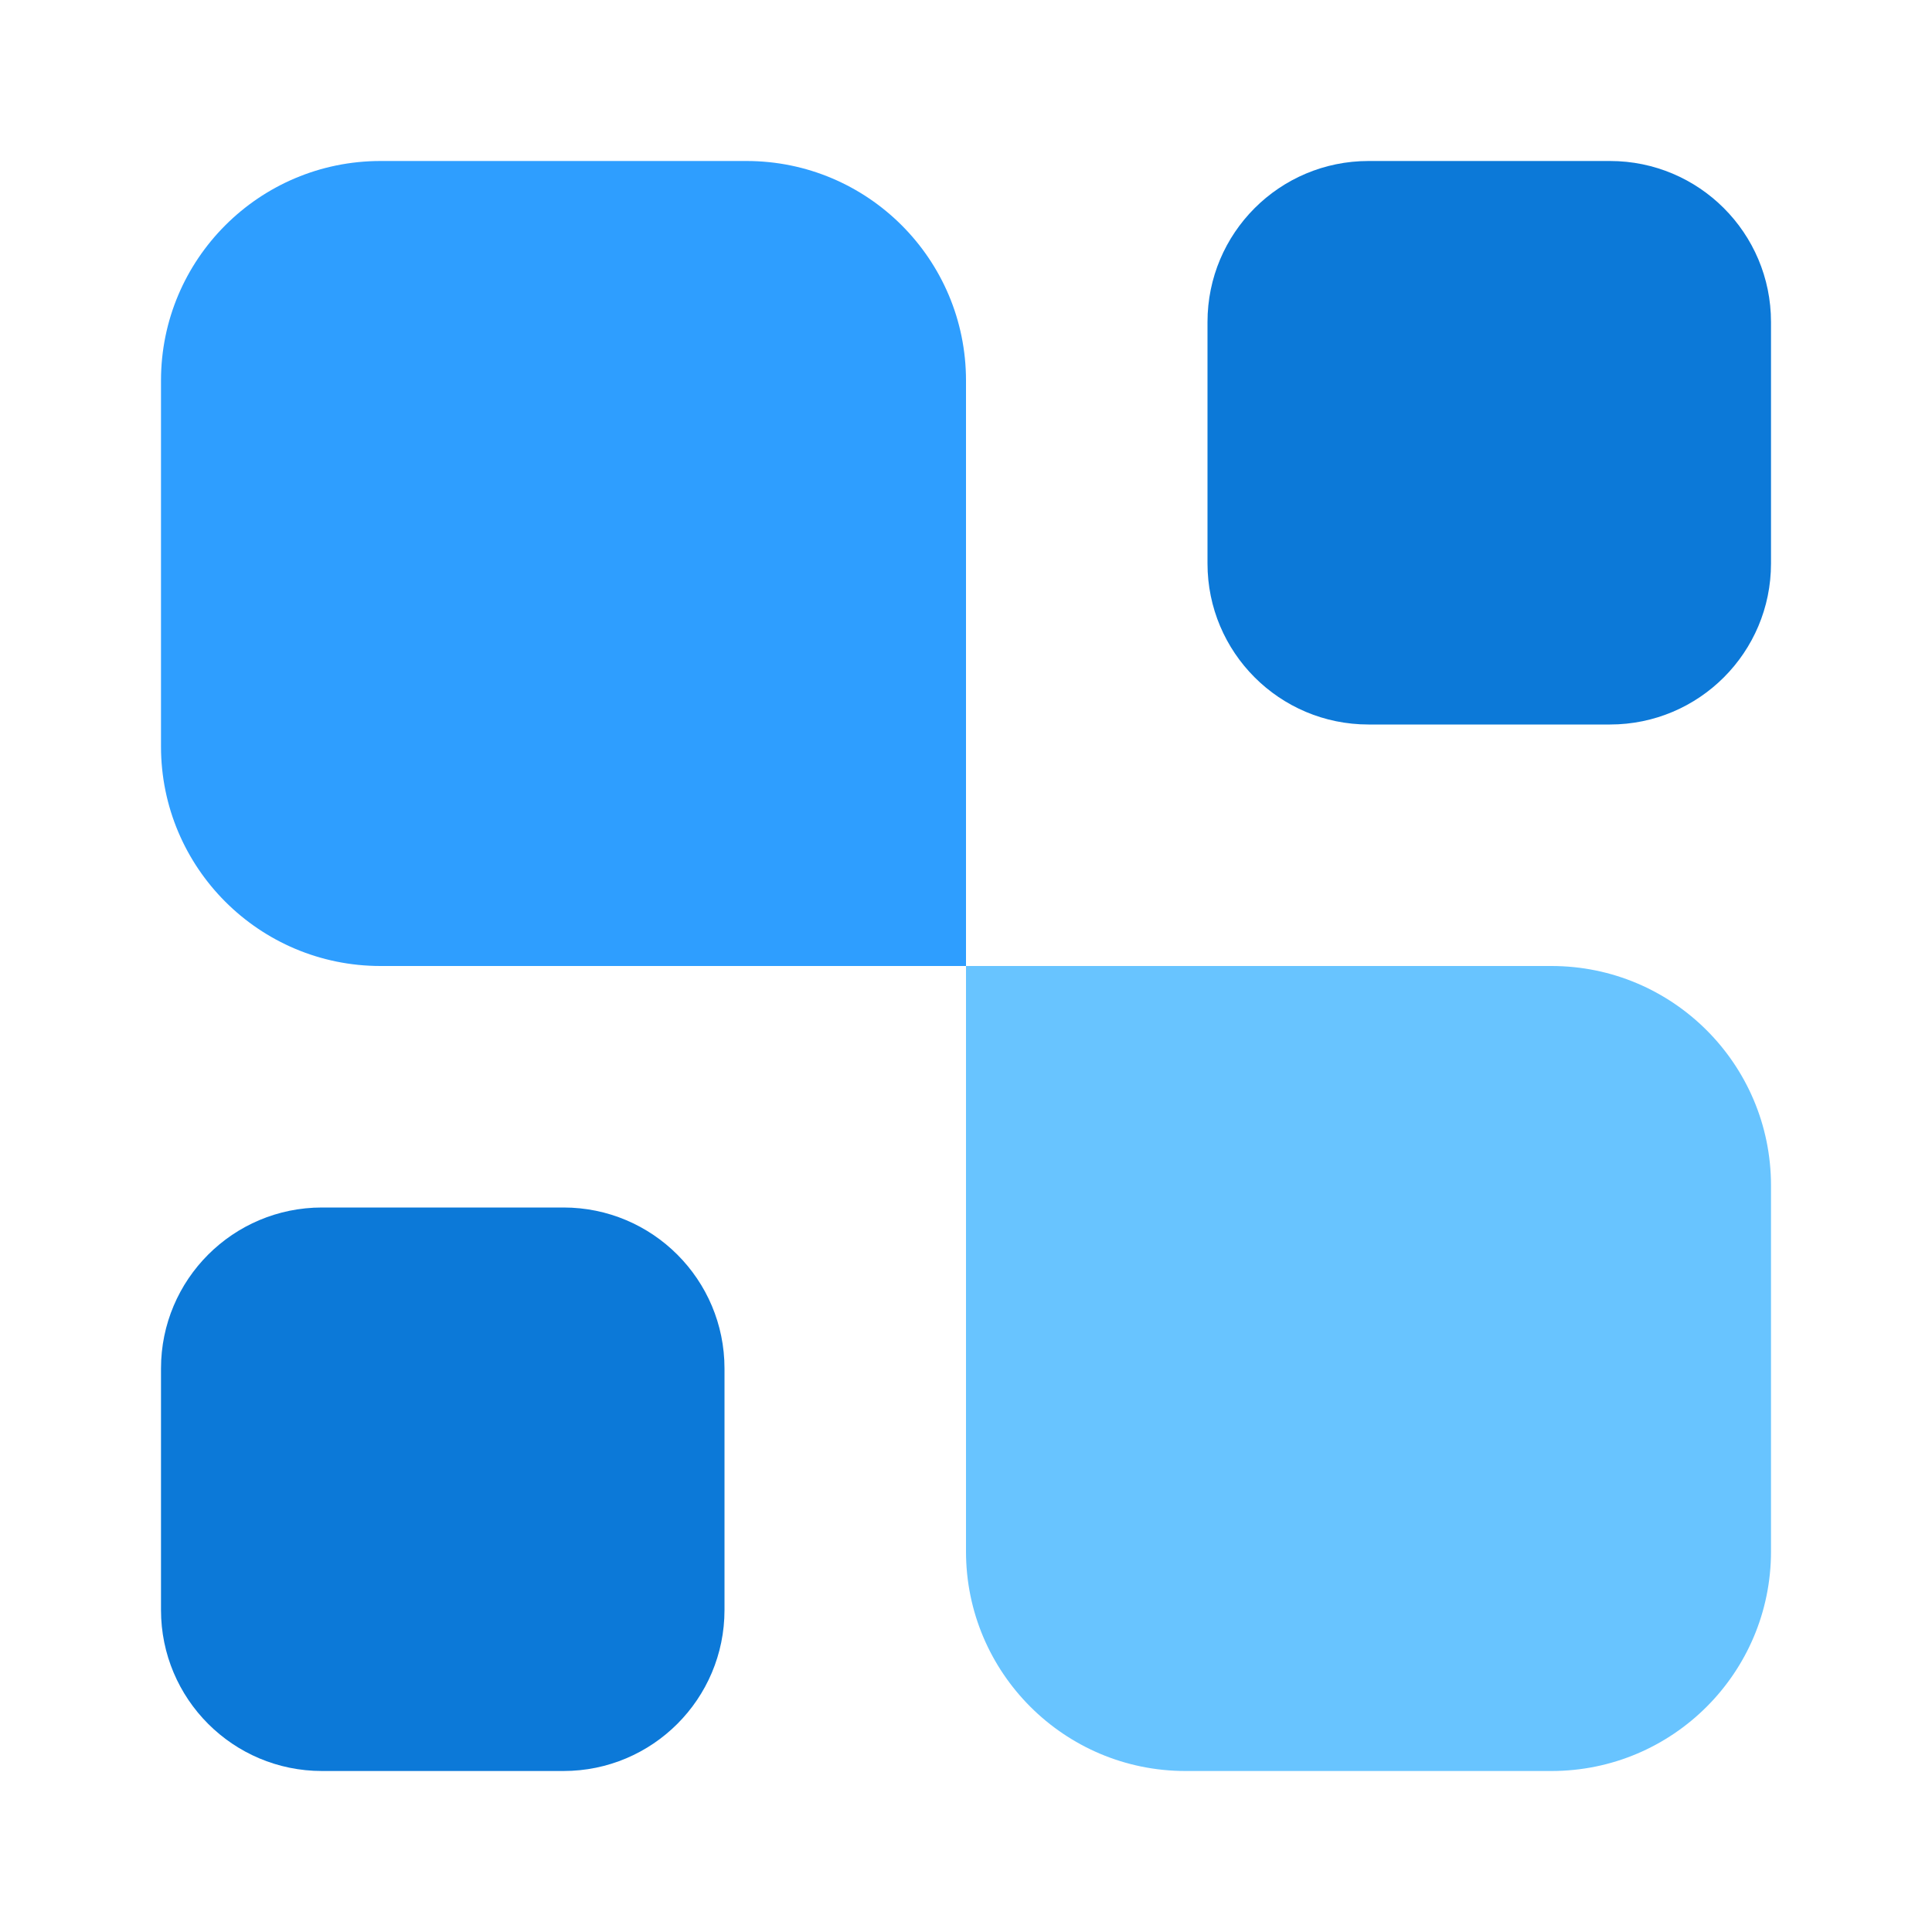
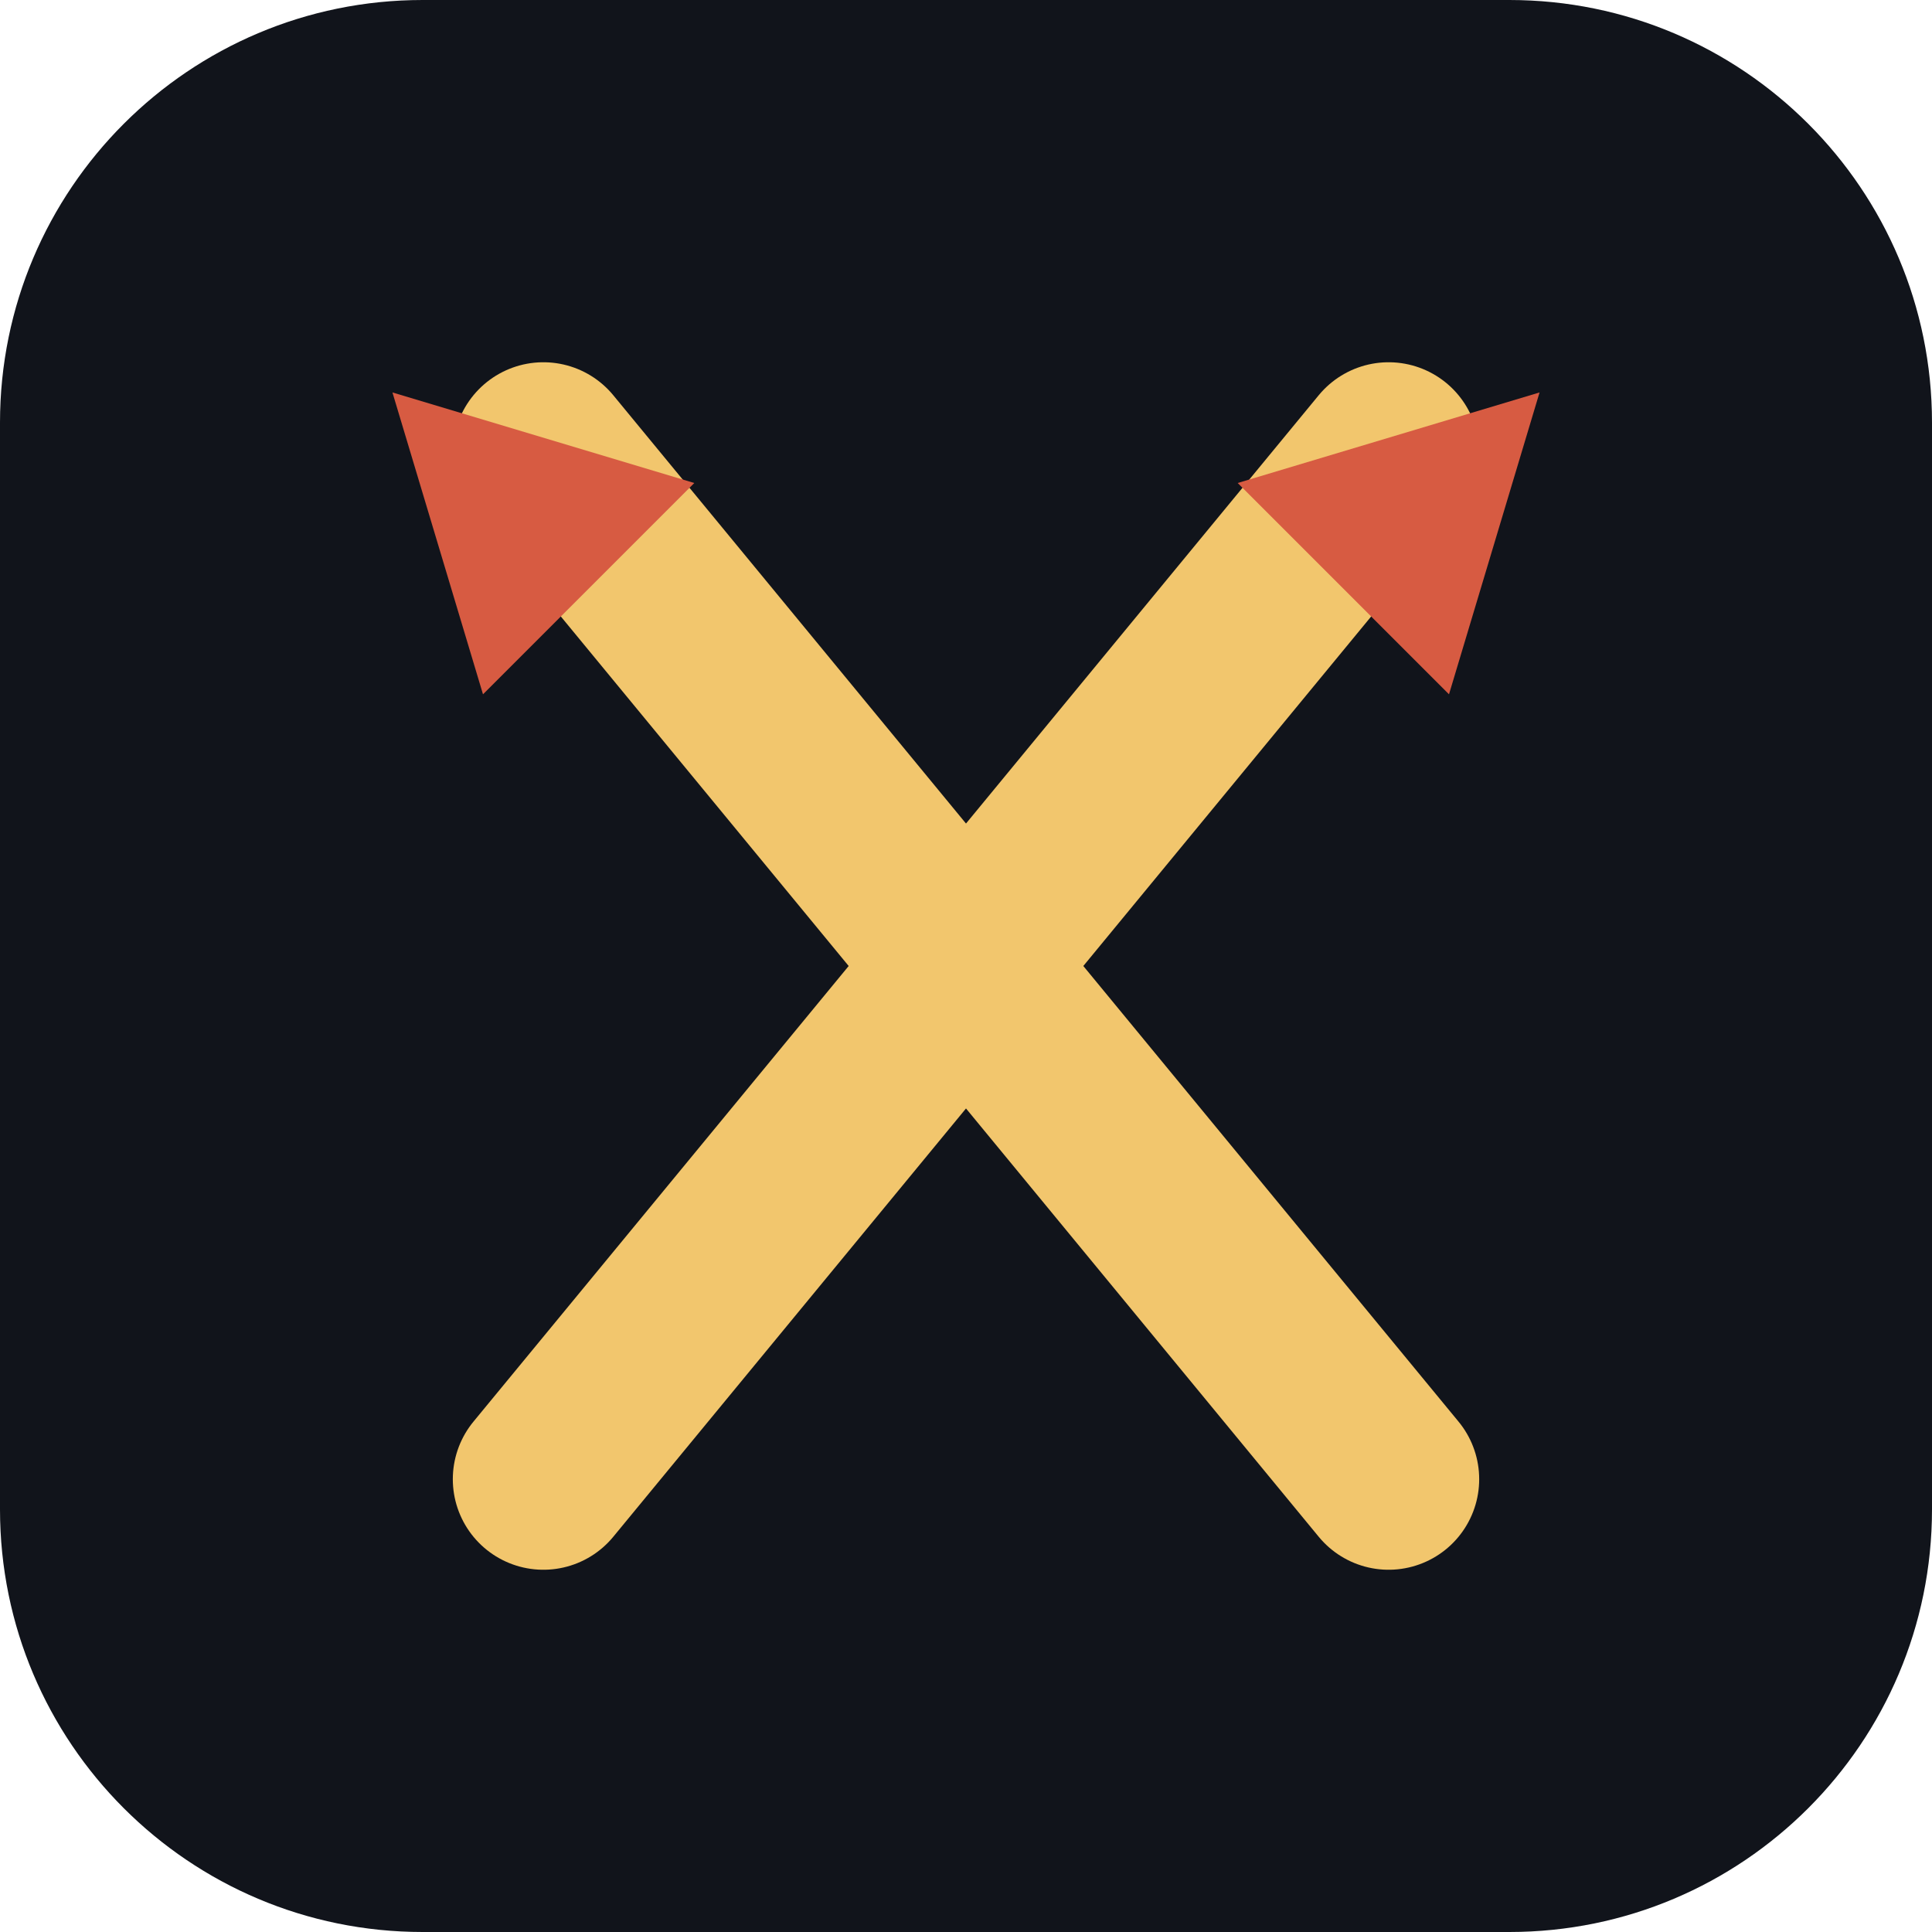
- <svg xmlns="http://www.w3.org/2000/svg" width="24" height="24" viewBox="0 0 24 24" fill="none">
-   <path d="M22 19.273C22 20.779 20.779 22 19.273 22H14.727C13.221 22 12 20.779 12 19.273V12H19.273C20.779 12 22 13.221 22 14.727V19.273Z" fill="#68C4FF" />
-   <path d="M20 2C21.105 2 22 2.895 22 4V7C22 8.105 21.105 9 20 9H17C15.895 9 15 8.105 15 7V4C15 2.895 15.895 2 17 2H20Z" fill="#0C79D8" />
-   <path d="M7 15C8.105 15 9 15.895 9 17V20C9 21.105 8.105 22 7 22H4C2.895 22 2 21.105 2 20V17C2 15.895 2.895 15 4 15H7Z" fill="#0C79D8" />
-   <path d="M12 12H4.727C3.221 12 2 10.779 2 9.273V4.727C2 3.221 3.221 2 4.727 2H9.273C10.779 2 12 3.221 12 4.727V12Z" fill="#2E9EFF" />
+ <svg xmlns="http://www.w3.org/2000/svg" viewBox="0 0 64 64">
+   <rect width="64" height="64" rx="14" fill="#11141b" />
+   <path d="M18 15l28 34M46 15L18 49" stroke="#f2c66d" stroke-width="6" stroke-linecap="round" />
+   <path d="M13 13l10 3-7 7zM51 13l-10 3 7 7z" fill="#d75b42" />
</svg>
